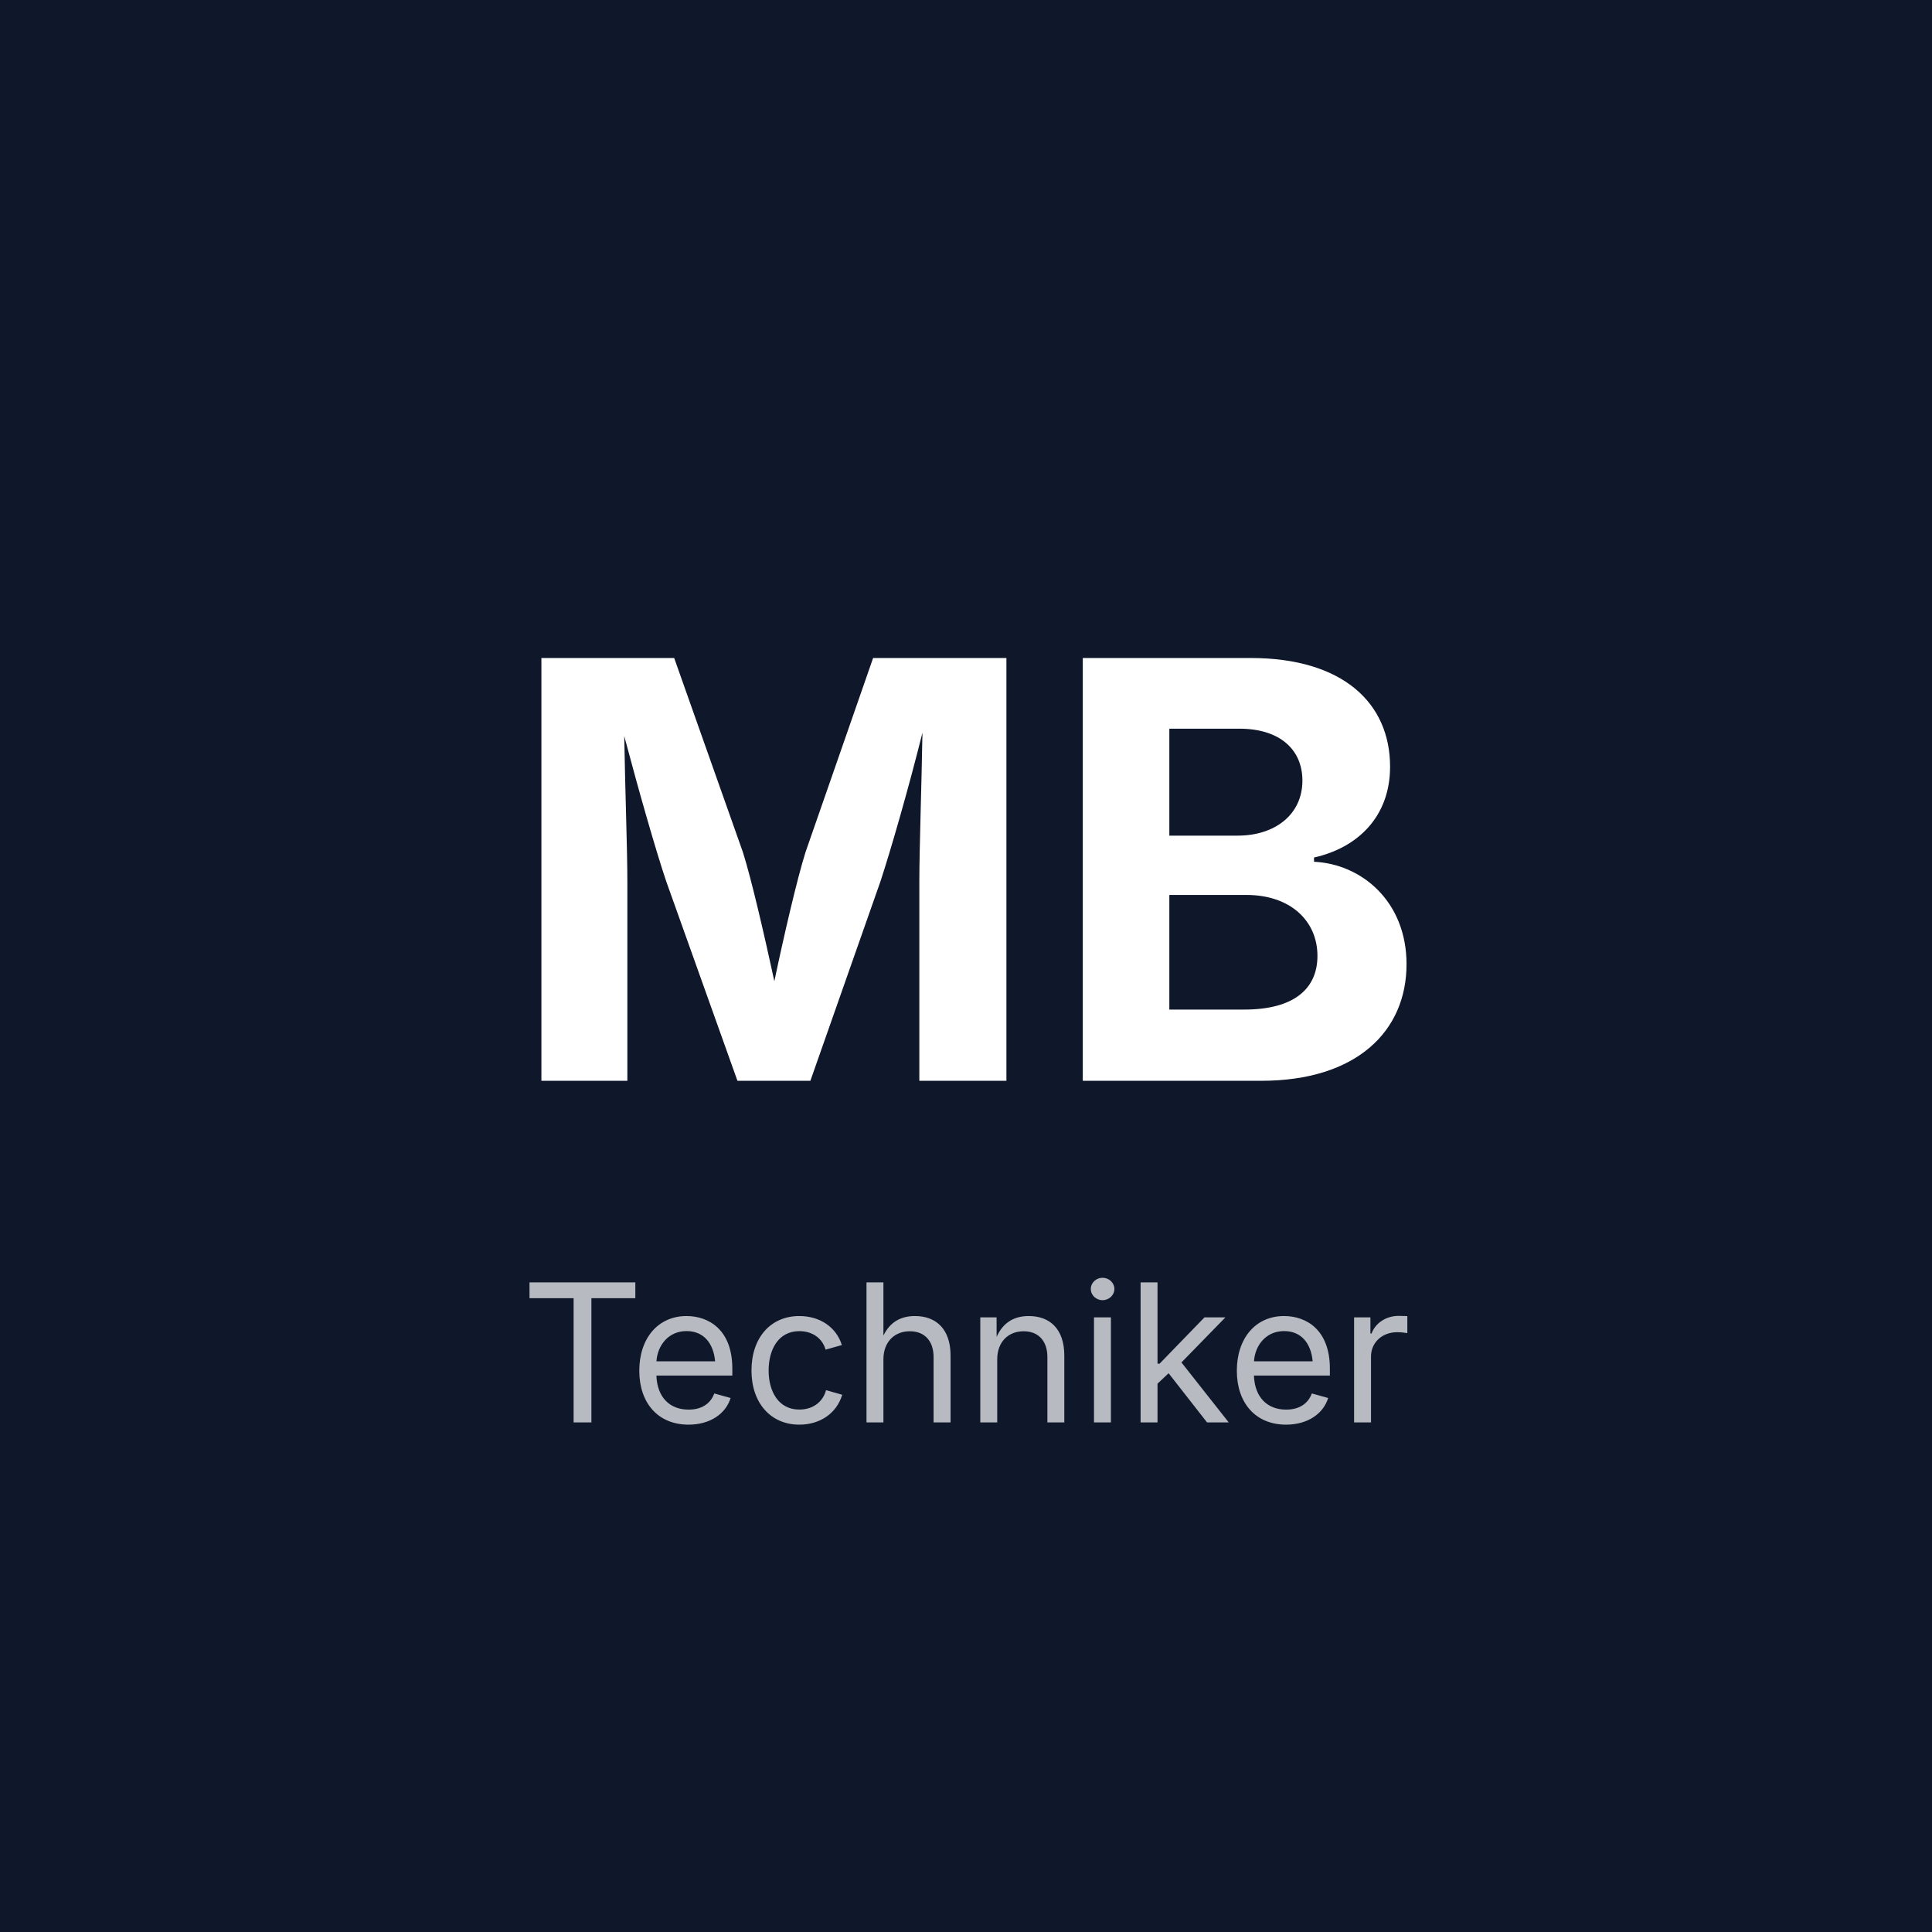
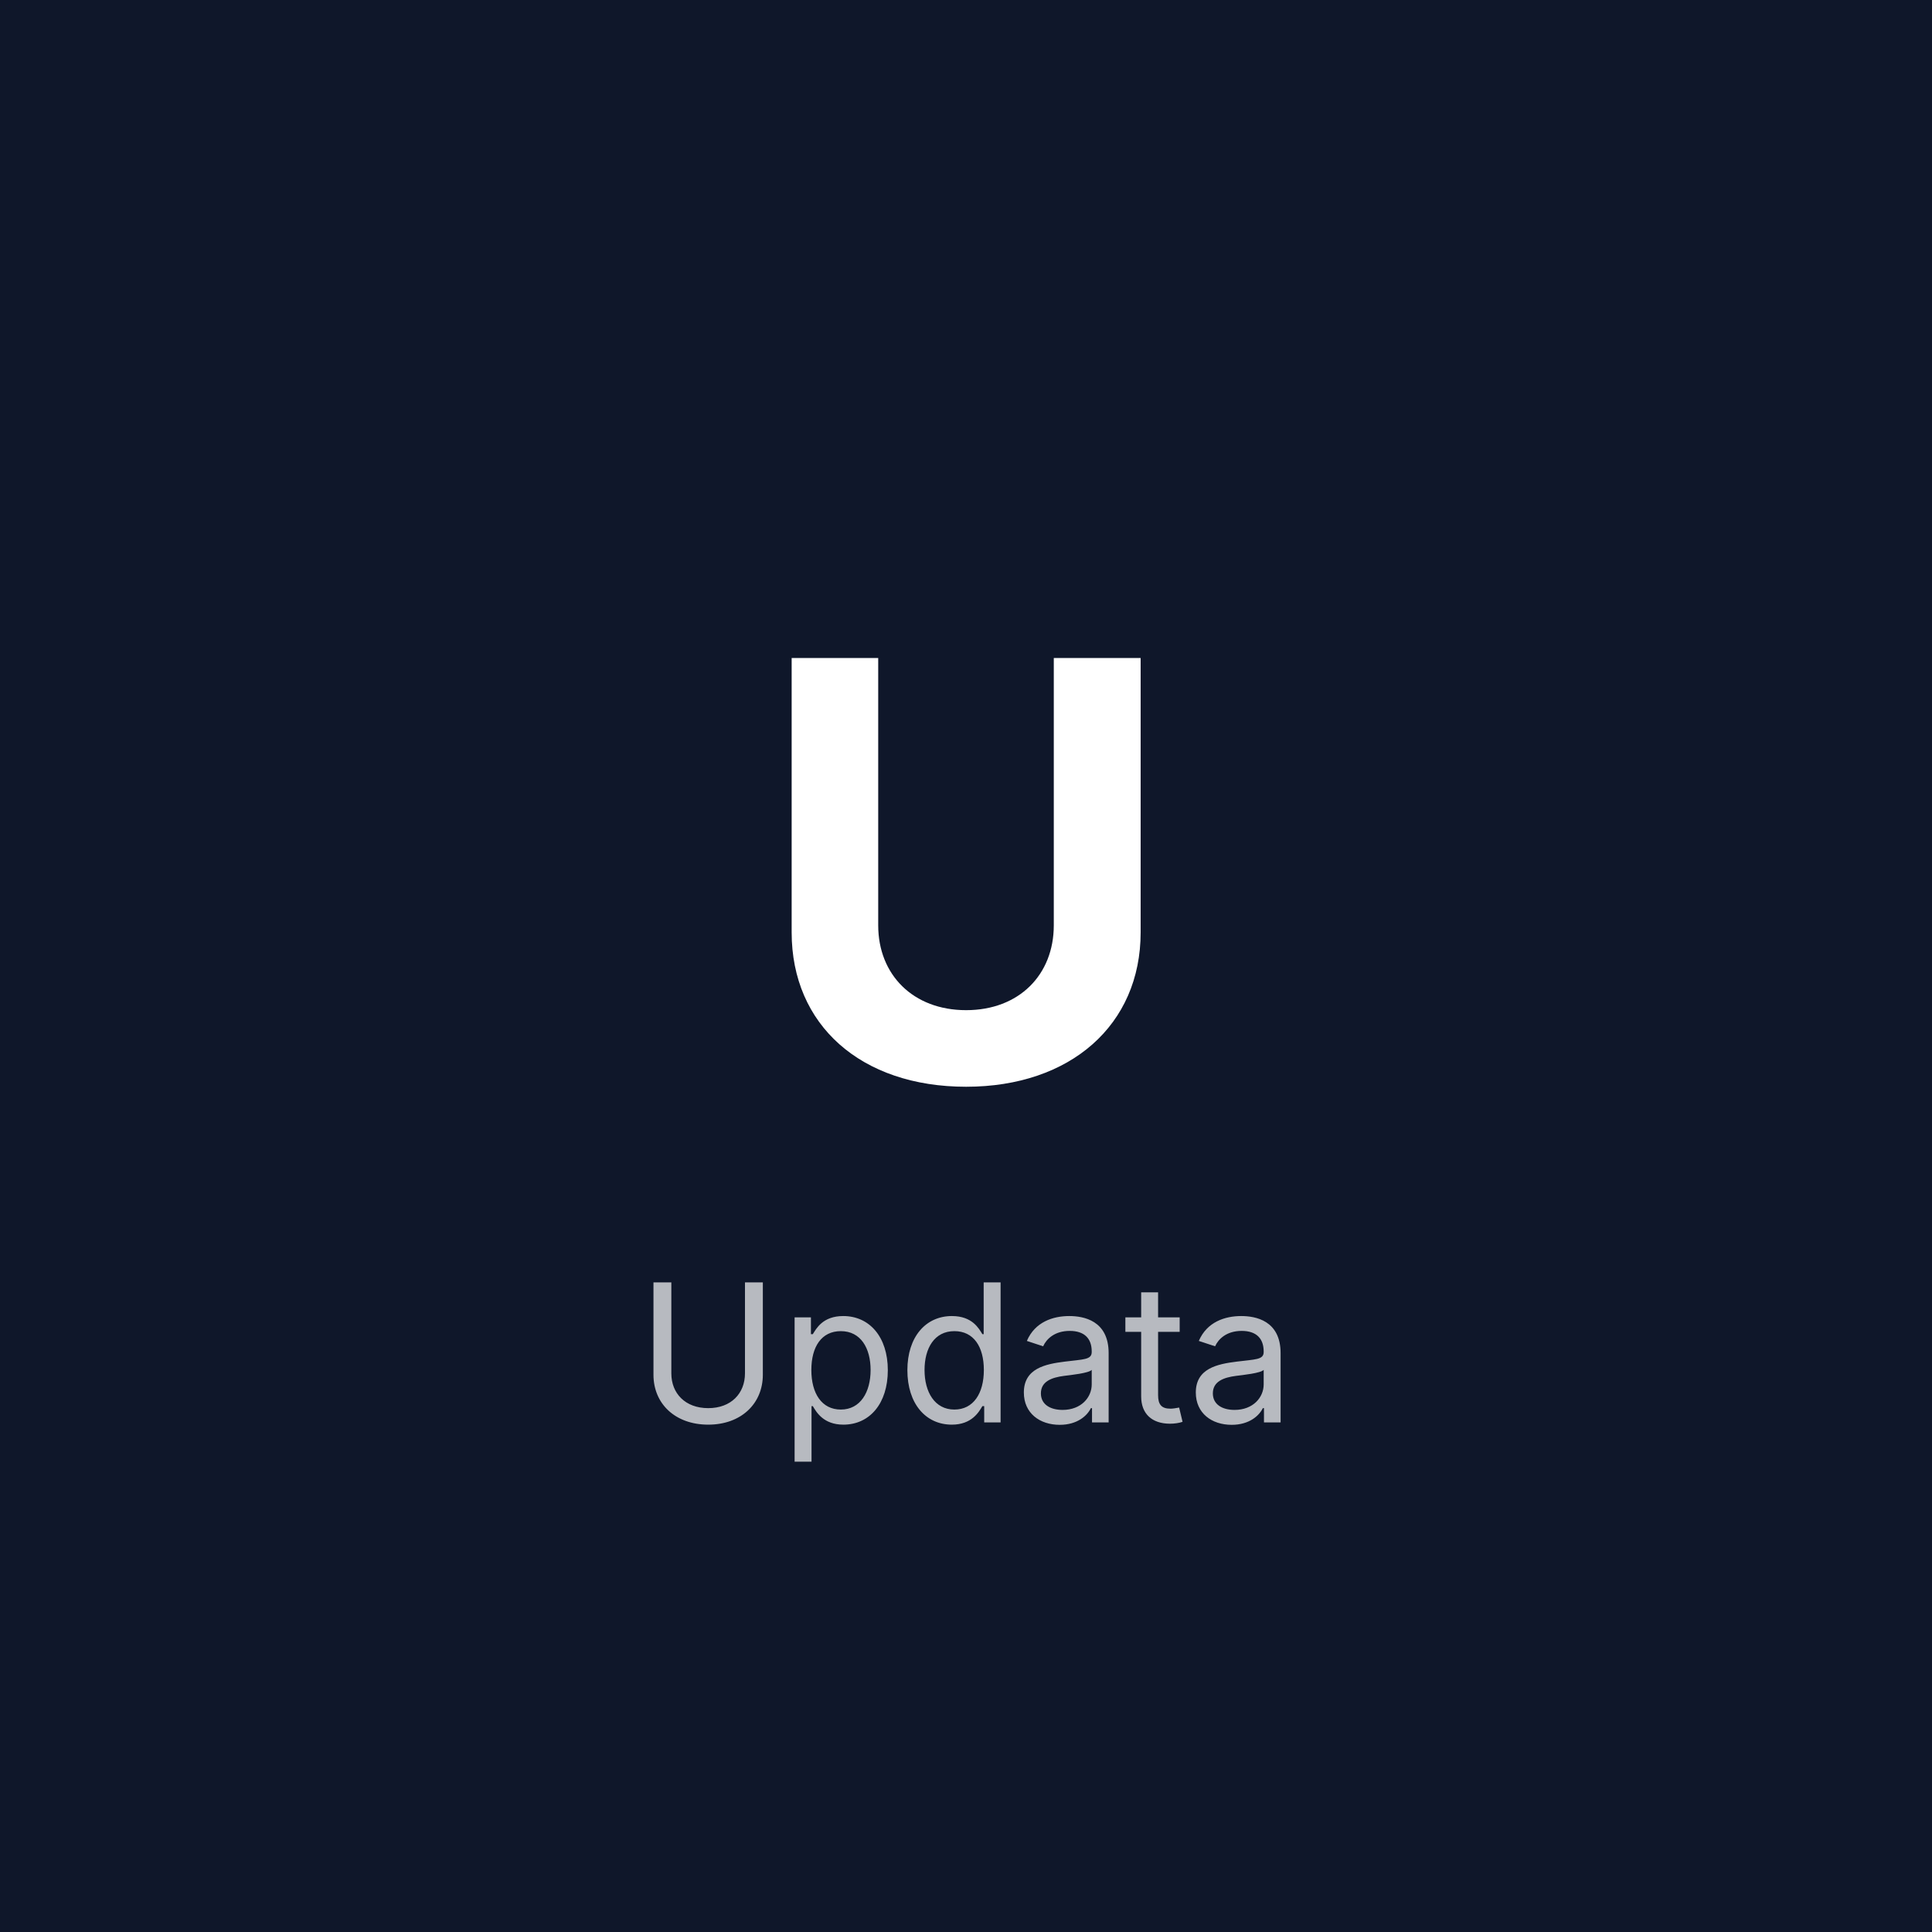
<svg xmlns="http://www.w3.org/2000/svg" width="512" height="512" viewBox="0 0 512 512">
  <rect width="512" height="512" rx="0" fill="#0f172a" />
-   <text x="50%" y="45%" text-anchor="middle" dominant-baseline="central" font-family="system-ui, -apple-system, sans-serif" font-weight="700" font-size="154" fill="white">MB</text>
-   <text x="50%" y="70%" text-anchor="middle" dominant-baseline="central" font-family="system-ui, -apple-system, sans-serif" font-weight="400" font-size="51" fill="rgba(255,255,255,0.7)">Techniker</text>
+   <text x="50%" y="45%" text-anchor="middle" dominant-baseline="central" font-family="system-ui, -apple-system, sans-serif" font-weight="700" font-size="154" fill="white">U</text>
+   <text x="50%" y="70%" text-anchor="middle" dominant-baseline="central" font-family="system-ui, -apple-system, sans-serif" font-weight="400" font-size="51" fill="rgba(255,255,255,0.7)">Updata</text>
</svg>
